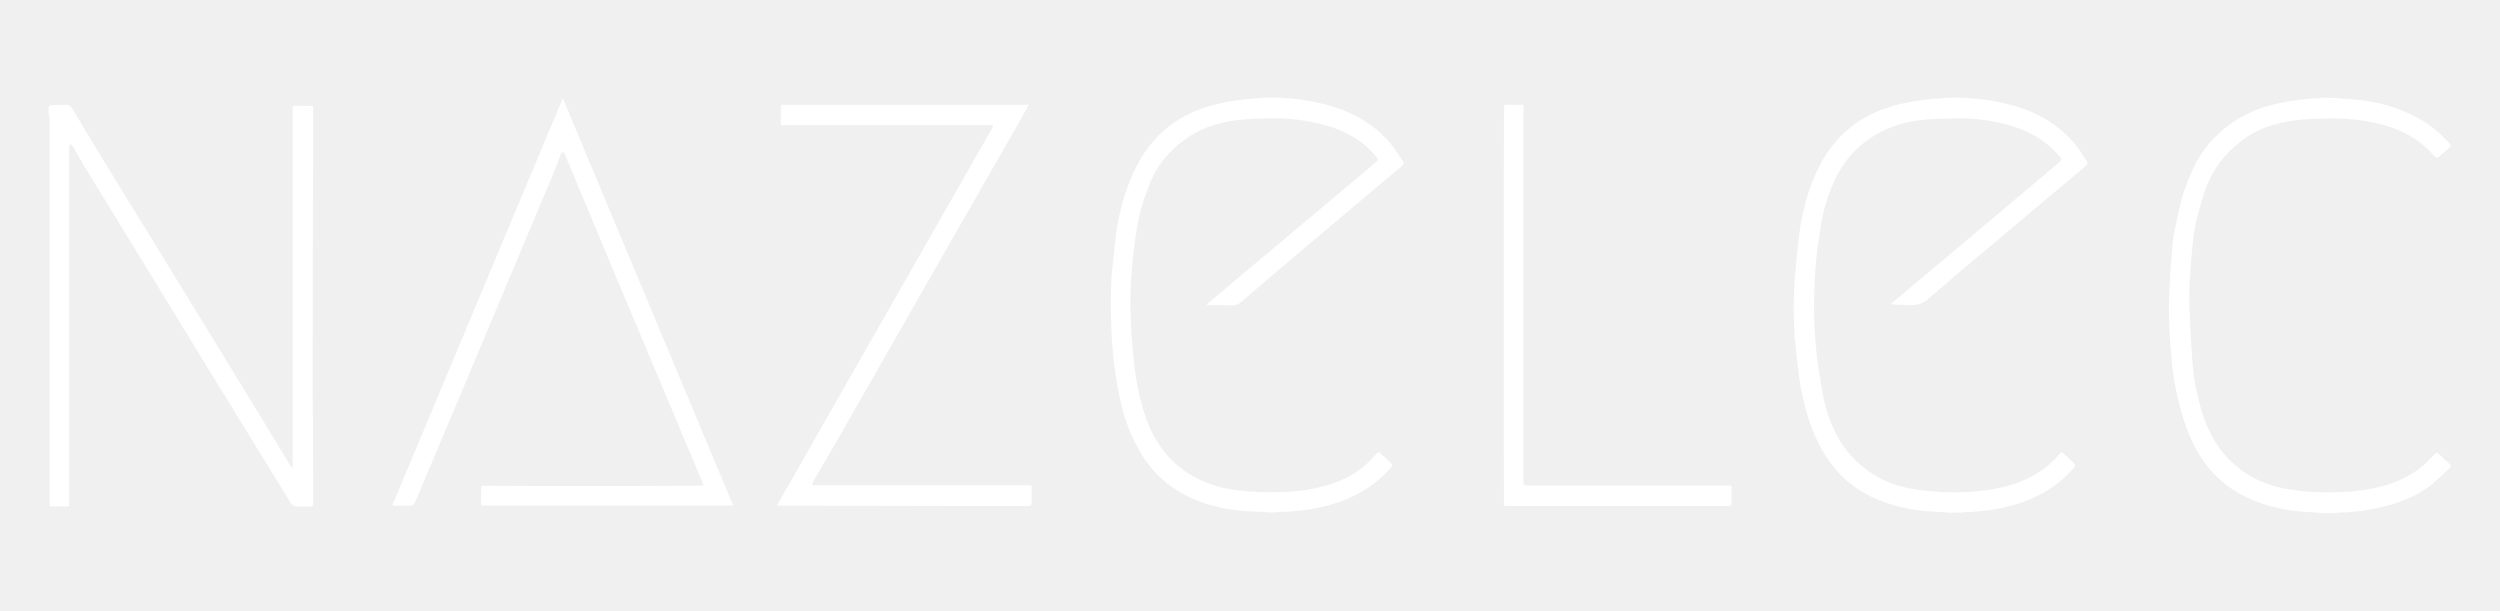
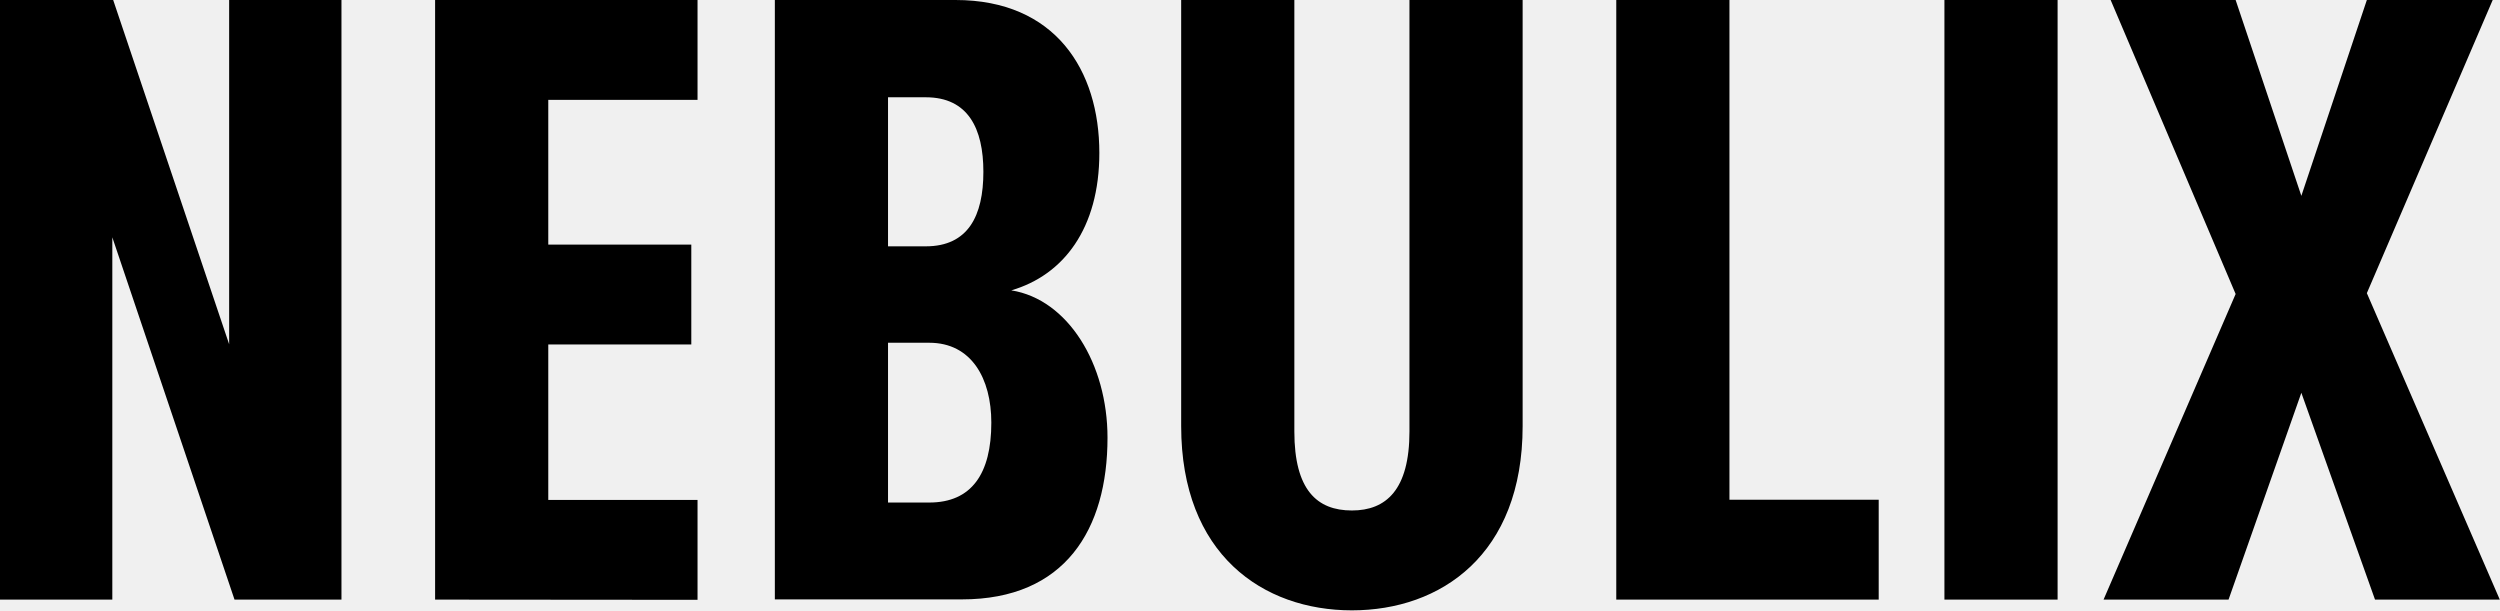
<svg xmlns="http://www.w3.org/2000/svg" version="1.1" id="Layer_1" x="0px" y="0px" viewBox="0 0 1164.1 284.2" style="enable-background:new 0 0 1164.1 284.2;" xml:space="preserve">
-   <style type="text/css">
- 	.st0{fill:#FFFFFF;}
- </style>
-   <path class="st0" d="M22.7,49.7c1.2-0.9,1.2-0.8,2.9-0.8c1.7,0,3.4,0,5.1-0.1c1.4-0.1,2.3,0.4,2.9,1.6c1.8,3,3.5,6,5.3,9  c8.3,13.7,16.7,27.4,25.1,41c12.8,20.9,25.7,41.8,38.5,62.8c10.4,16.9,20.7,33.9,31.1,50.9c0.4,0.6,0.7,1.3,1.1,2  c0.3,0.7,0.7,1.3,1.4,1.8c0.1-0.2,0.2-0.4,0.2-0.6c0-0.5,0-1,0-1.5c0-54.8,0-109.7,0-164.5c0-0.6-0.1-1.3,0.1-1.9  c0.1-0.1,0.3-0.1,0.4-0.1c2.7,0,5.3,0,8,0c0.3,0,0.5,0.1,0.9,0.1c0,0.3,0.1,0.5,0.1,0.8c0,6,0,12.1,0,18.1c0,0.4,0,0.7,0,1.1  c0,7.7,0,15.3-0.1,23c0,23.6-0.1,47.2-0.1,70.8c0,5.6,0,11.2,0,16.9c0,4.7,0,9.4,0.1,14.1c0,9.7,0.1,19.3,0.1,29c0,3.6,0,7.3,0,10.9  c0,1.6-0.1,1.8-1.7,1.8c-1.3,0-2.6,0-3.9,0c-0.5,0-0.9,0-1.4,0c-1.7,0-3.1-0.6-3.8-2.3c-12.4-20.2-24.9-40.5-37.3-60.7  c-17-27.7-33.9-55.5-50.9-83.2c-2.5-4.1-5-8.1-7.5-12.2c-1.5-2.5-2.9-5-4.4-7.6c-0.3-0.6-0.7-1.2-1-1.8c-0.3-0.5-0.6-0.8-1.2-0.9  c-0.3,0.4-0.4,0.9-0.5,1.4c0,0.4,0,0.8,0,1.3c0,20.7,0,41.5,0,62.2c0,34,0,68,0,101.9c0,0.5,0,1.1,0,1.7c-1.5,0.3-3,0.1-4.4,0.1  c-1.5,0-2.9,0-4.5,0c-0.1-0.3-0.1-0.6-0.2-0.9c0-0.5,0-0.9,0-1.4c0-30.4,0-60.7,0-91.1c0-27.7,0-55.3,0-83c0-1.5,0-3-0.1-4.5  c0-0.8-0.2-1.5-0.4-2.3C22.7,51.5,22.7,50.6,22.7,49.7z M588.3,45.5c-0.5,0.1-1,0.2-1.5,0.2c-1.9,0.1-3.8,0.2-5.8,0.4  c-3.7,0.4-7.4,0.9-11,1.6c-4.5,0.9-8.9,2.1-13.2,3.9c-8.8,3.6-16.2,9.2-22,16.9c-2.7,3.6-5,7.5-6.9,11.6c-4.7,10.2-7.4,21-8.6,32.1  c-0.4,3.8-0.8,7.6-1.2,11.4c-0.4,3.2-0.6,6.5-0.7,9.7c-0.1,4.5-0.3,9-0.1,13.5c0.1,3.6,0.2,7.2,0.4,10.7c0.3,5.1,0.8,10.1,1.5,15.1  c0.7,5.2,1.6,10.3,2.8,15.3c1.7,7.2,4.2,14.1,7.8,20.6c6.3,11.7,15.7,20,28,24.7c7.3,2.8,14.8,4.3,22.5,4.8c2.9,0.2,5.8,0.3,8.7,0.4  c0.3,0,0.5,0.1,0.8,0.2c1.5,0,2.9,0,4.4,0c0.4-0.1,0.9-0.2,1.3-0.2c6.3-0.1,12.6-0.7,18.9-2.1c6-1.3,11.9-3.2,17.4-6.1  c5.9-3.1,11.2-7.1,15.6-12.1c1.1-1.3,1.1-1.8-0.1-2.9c-1.4-1.3-2.9-2.6-4.3-3.9c-0.2-0.2-0.4-0.4-0.6-0.5c-0.3-0.2-0.6-0.2-0.9,0  c-0.3,0.2-0.5,0.4-0.7,0.7c-0.8,0.8-1.5,1.6-2.3,2.4c-2.6,2.8-5.5,5.1-8.7,7c-3.9,2.3-8.1,4-12.4,5.2c-6.5,1.9-13.2,2.8-20,3  s-13.7,0.1-20.5-0.7c-3.8-0.5-7.6-1.2-11.3-2.3c-14.1-4.5-24.3-13.5-30.3-27.2c-2.1-4.7-3.5-9.7-4.7-14.7c-1.8-7.6-2.7-15.3-3.3-23  c-0.3-3.7-0.5-7.3-0.7-11c-0.4-7.2-0.3-14.5,0.2-21.7c0.1-2.3,0.3-4.6,0.6-6.9c0.4-3.6,0.8-7.2,1.3-10.8c0.4-3,0.9-6,1.5-8.9  c1.2-5.8,3.2-11.4,5.4-16.9c2-4.9,4.8-9.4,8.5-13.3c8.4-9,18.8-14.1,30.9-15.6c2.5-0.3,4.9-0.5,7.4-0.7c4.5-0.3,9.1-0.4,13.6-0.3  c6.1,0.2,12.2,1,18.1,2.4c5,1.2,9.8,2.8,14.3,5.3c4.7,2.5,8.8,5.8,12.3,10c1.1,1.4,1.1,1.8-0.3,3c-2.9,2.4-5.8,4.9-8.7,7.3  c-18.2,15.3-36.4,30.5-54.6,45.8c-4.7,3.9-9.3,7.9-14,11.8c-0.4,0.3-0.8,0.6-1.1,1.2c0.1,0.1,0.2,0.2,0.3,0.2c0.2,0,0.5,0,0.7,0  c3.6,0,7.3,0,10.9,0.1c1.4,0,2.6-0.4,3.7-1.3c0.2-0.2,0.5-0.4,0.7-0.6c18.9-16.3,38-32.3,57-48.3c5.5-4.7,11.1-9.3,16.7-14  c0.4-0.3,0.7-0.6,1-0.9c0.6-0.6,0.7-1.1,0.3-1.9c-0.1-0.2-0.2-0.4-0.4-0.6c-0.6-0.9-1.2-1.9-1.8-2.8c-4.8-7.5-11.2-13.2-19-17.4  s-16.2-6.4-24.9-7.8c-3-0.5-6.1-0.8-9.2-0.9c-0.3,0-0.6-0.1-0.9-0.2C594.4,45.5,591.4,45.5,588.3,45.5z M906.3,45.5  c-0.4,0.1-0.8,0.2-1.2,0.2c-4.7,0.2-9.3,0.7-14,1.5c-4,0.7-8,1.5-11.9,2.8c-7.5,2.4-14.2,6.1-20.1,11.5c-5.2,4.7-9.2,10.3-12.3,16.6  c-4.6,9.3-7.3,19.2-8.8,29.5c-0.5,3.5-0.8,7-1.2,10.5c-0.6,5.8-1.2,11.6-1.4,17.5c-0.3,6.8-0.2,13.7,0.2,20.5c0.1,1.5,0.2,3,0.4,4.4  c0.3,2.7,0.6,5.4,0.9,8c0.4,3.7,0.8,7.3,1.4,10.9c1,5.3,2.2,10.6,3.9,15.8c2,6.1,4.6,11.9,8,17.2c5.2,8.2,12.1,14.5,20.8,18.7  c8.5,4.1,17.5,6.3,26.9,7c2.6,0.2,5.2,0.3,7.8,0.4c0.3,0,0.6,0.1,0.9,0.2c2.4,0,4.8,0,7.2,0c0.4-0.1,0.9-0.2,1.3-0.2  c3.5-0.1,7.1-0.4,10.6-0.9c4.9-0.7,9.7-1.7,14.4-3.2c7-2.2,13.5-5.6,19.2-10.3c2.2-1.8,4.2-3.9,6.2-6c1-1.1,1-1.6,0-2.6  c-1.6-1.6-3.3-3.1-5-4.6c-0.2-0.2-0.4-0.3-0.6-0.5c-0.6,0.6-1.1,1.3-1.7,1.9c-1.2,1.2-2.3,2.5-3.5,3.5c-5,4.5-10.9,7.6-17.2,9.7  c-3.8,1.2-7.6,2-11.5,2.6c-4.3,0.6-8.7,1-13,1.1c-3.9,0.1-7.9,0-11.8-0.3c-4.4-0.3-8.8-0.8-13.1-1.7c-6.4-1.4-12.3-3.8-17.6-7.5  c-6.3-4.4-11.4-9.9-15-16.7c-3.1-5.7-5.2-11.8-6.5-18.1c-0.7-3.5-1.2-7-1.8-10.6c-0.8-4.8-1.4-9.7-1.8-14.5  c-0.5-6.3-0.8-12.5-0.7-18.8c0-4.1,0.2-8.2,0.4-12.3c0.2-3.6,0.5-7.2,0.9-10.8c0.5-4.2,1.2-8.4,1.8-12.5c1.1-7.2,3.2-14,6.1-20.6  c5.4-12.1,14.3-20.6,26.6-25.5c5.5-2.2,11.3-3.3,17.2-3.7c4.1-0.3,8.2-0.4,12.2-0.5c5.2-0.1,10.4,0.2,15.5,1  c4.1,0.7,8.2,1.5,12.2,2.8c7.3,2.3,13.7,6,19.1,11.4c0.9,1,1.9,1.9,2.7,3c0.6,0.7,0.5,1.2-0.1,1.8c-0.1,0.1-0.3,0.2-0.4,0.4  c-1.4,1.2-2.8,2.4-4.2,3.6c-18.1,15.3-36.3,30.6-54.4,45.8c-6.4,5.3-12.7,10.7-19.1,16c-0.2,0.2-0.6,0.3-0.5,0.8  c0.9,0.1,1.9,0.1,2.9,0.2c1.9,0.1,3.8,0.1,5.6,0.2c2.8,0.1,5.4-0.5,7.7-2.2c0.5-0.4,1-0.7,1.4-1.1c7.6-6.5,15.1-13,22.8-19.4  c16.5-13.9,33.1-27.8,49.6-41.7c0.3-0.2,0.6-0.5,0.8-0.7c0.5-0.6,0.6-1.1,0.3-1.8c-0.1-0.3-0.3-0.6-0.5-0.8  c-1.2-1.7-2.3-3.5-3.5-5.2c-2.5-3.5-5.5-6.6-8.9-9.3c-5.7-4.6-12-7.8-18.9-10c-7.7-2.4-15.5-3.8-23.5-4.2c-0.5,0-1.1-0.1-1.6-0.2  C911.8,45.5,909,45.5,906.3,45.5z M1081.2,45.5c-0.4,0.1-0.8,0.2-1.2,0.2c-4.8,0.2-9.5,0.7-14.2,1.5c-4.3,0.7-8.6,1.7-12.7,3.1  c-9.6,3.3-17.8,8.7-24.4,16.5c-3.1,3.7-5.7,7.8-7.7,12.2c-2.5,5.5-4.6,11.1-6,17c-0.4,1.9-0.8,3.8-1.2,5.7  c-0.9,4.1-1.9,8.2-2.2,12.5c-0.3,3.8-0.7,7.5-0.9,11.3c-0.3,4.7-0.5,9.5-0.7,14.2s0,9.5,0.2,14.2c0.1,3.3,0.4,6.7,0.7,10  c0.3,4.2,0.7,8.3,1.4,12.5c1.1,6.6,2.6,13.2,4.7,19.6c1.7,5,3.6,9.8,6.3,14.4c5.5,9.5,13.1,16.6,22.9,21.2c8.4,4,17.2,6,26.4,6.7  c2.3,0.2,4.6,0.2,6.9,0.4c0.3,0,0.6,0.1,0.9,0.2c2.4,0,4.8,0,7.2,0c0.5-0.1,1.1-0.2,1.6-0.2c4.4-0.1,8.7-0.5,13-1.2  c6.3-1,12.5-2.6,18.4-5.1c5.1-2.1,9.8-4.9,13.9-8.7c2.2-2,4.3-4,6.5-6.1c0.2-0.1,0.3-0.4,0.4-0.6c-0.1-0.2-0.2-0.4-0.3-0.5  c-1.9-1.7-3.7-3.4-5.6-5.2c-0.1-0.1-0.1-0.1-0.2-0.2c-0.3-0.3-0.7-0.3-1-0.1s-0.5,0.4-0.8,0.6c-0.6,0.6-1.2,1.3-1.8,1.9  c-1.1,1.1-2.1,2.2-3.3,3.2c-2.8,2.5-6,4.4-9.4,6.1c-5.7,2.8-11.7,4.3-17.9,5.3c-2.8,0.4-5.5,0.8-8.3,0.9c-2.7,0.1-5.5,0.3-8.3,0.3  c-4.1,0-8.2-0.2-12.2-0.6c-3.7-0.4-7.3-0.9-10.9-1.7c-7.2-1.7-13.7-4.7-19.4-9.4c-6.7-5.4-11.5-12.2-14.7-20.2  c-1.4-3.5-2.5-7.1-3.4-10.7c-1.5-5.8-2.6-11.7-3-17.7c-0.1-1.5-0.2-3.1-0.3-4.6c-0.3-3.9-0.5-7.9-0.7-11.8c-0.2-3-0.2-6-0.4-9.1  c-0.2-4.6-0.1-9.2,0.2-13.8c0.3-5.4,0.8-10.7,1.3-16.1c0.3-3.4,0.8-6.7,1.5-10c1.2-5.3,2.8-10.4,4.5-15.5c0.7-2.1,1.6-4.1,2.6-6  c3-5.8,7.1-10.7,12.1-14.9c4.5-3.8,9.5-6.7,15-8.5c5.3-1.7,10.7-2.7,16.2-3.1c2.5-0.2,5-0.3,7.6-0.4c7.6-0.2,15.2,0,22.8,1.5  c4.4,0.8,8.7,2,12.8,3.6c6.7,2.7,12.6,6.7,17.3,12.3c0.1,0.1,0.2,0.3,0.4,0.4c0.4,0.4,1.1,0.5,1.6,0.2c0.2-0.1,0.4-0.3,0.5-0.4  c1.5-1.3,3-2.7,4.6-4c0.2-0.2,0.3-0.3,0.5-0.5c0.2-0.3,0.3-0.7,0-1c-0.2-0.2-0.3-0.4-0.5-0.6c-0.6-0.7-1.3-1.4-1.9-2  c-3.2-3.4-6.8-6.3-10.9-8.7c-8.4-5-17.6-7.9-27.2-9.2c-3.6-0.5-7.3-0.8-11-0.9c-0.4,0-0.8-0.1-1.2-0.2  C1085.8,45.5,1083.5,45.5,1081.2,45.5z M340.8,235.4c0.1,0,0.2-0.1,0.4-0.1c0-0.2,0-0.3,0-0.4c-26.3-62.9-52.6-125.7-78.9-188.6  c0-0.1-0.2-0.2-0.3-0.3c-0.2,0.5-0.4,0.9-0.6,1.3c-7.9,18.9-15.9,37.9-23.8,56.8c-17,40.7-34.1,81.4-51.1,122.1  c-1.2,2.8-2.3,5.6-3.5,8.3c-0.1,0.3-0.3,0.6,0,1c0.4,0,0.9,0,1.4,0c1.8,0,3.6,0,5.4,0c2.3,0,2.9-0.3,3.8-2.4  c7.6-17.9,15.1-35.9,22.7-53.8c8.9-21.2,17.8-42.4,26.7-63.6c3-7.2,6.1-14.4,9.1-21.7s6.3-14.4,8.9-21.9c0.2-0.6,0.5-1.1,1.2-1.3  c0.6,0.4,0.9,0.9,1.1,1.6s0.5,1.4,0.8,2.1c1.4,3.2,2.8,6.5,4.1,9.7c5.6,13.4,11.2,26.9,16.8,40.3c12.1,28.8,24.2,57.5,36.3,86.3  c2,4.7,3.9,9.3,5.9,14c0.2,0.4,0.4,0.7,0.3,1.2c-0.3,0-0.5,0.1-0.7,0.1c-3.2,0.1-6.3,0.1-9.5,0.1c-14.2,0.1-28.4,0.1-42.6,0.1  c-8.1,0-16.2,0-24.2,0c-0.5,0-0.9,0-1.4,0c-8,0-16-0.1-24-0.1c-0.3,0-0.6,0-0.9,0c-0.2,1.2-0.3,7.8,0,9.2  C262.9,235.4,301.8,235.4,340.8,235.4z M477.2,48.8c-37.2,0-74.5,0-111.7,0c-0.4,0-0.7,0-1.1,0c-0.3,0-0.5,0.1-0.8,0.2  c0,1.1,0,2.1,0,3.1s0,2,0,3.1c0,1-0.2,2,0.1,3.1c0.6,0,1.2,0,1.8,0c31.6,0,63.2,0,94.8,0c0.5,0,1,0,1.5,0c0.2,0,0.4,0.1,0.6,0.1  c0.1,0.7-0.3,1.1-0.6,1.6c-25.5,44.7-51,89.4-76.5,134.1c-7.6,13.3-15.1,26.6-22.7,39.8c-0.2,0.4-0.5,0.9-0.7,1.4  c0.6,0.3,1.2,0.2,1.7,0.2c25.4,0,50.8,0,76.2,0.1c12.7,0,25.3,0,38,0c0.3,0,0.6,0,1,0c1.2-0.1,1.6-0.5,1.6-1.8c0-2.2,0-4.4,0-6.6  c0-0.3-0.1-0.6-0.1-1c-0.6-0.2-1.2-0.2-1.8-0.2c-3.8,0-7.5,0-11.3,0c-7.9,0-15.7,0-23.6,0c-13,0-26.1,0-39.1,0c-8.1,0-16.2,0-24.2,0  c-0.5,0-0.9,0-1.4-0.1c-0.2,0-0.5-0.2-0.7-0.3c0.1-0.8,0.5-1.4,0.8-2c3.2-5.5,6.4-10.9,9.6-16.4c16.2-28.3,32.3-56.6,48.5-84.9  c11.7-20.4,23.4-40.8,35.1-61.3c2-3.5,4-7.1,6-10.6c0.2-0.4,0.5-0.9,0.8-1.6C478.2,48.8,477.7,48.8,477.2,48.8z M700.3,235.4  c0.7,0.3,1.4,0.2,2.2,0.2c6.2,0,12.3,0,18.5,0c27.5,0,54.9,0,82.4,0c0.5,0,0.9,0,1.4,0c0.3,0,0.5-0.1,0.8-0.1  c0.4-0.1,0.7-0.4,0.7-0.9c0-0.1,0-0.3,0-0.4c0-2.4,0-4.8,0-7.3c0-0.2-0.1-0.4-0.2-0.7c-0.6,0-1.1-0.1-1.6-0.1c-1.1,0-2.3,0-3.4,0  c-12.8,0-25.5,0-38.3,0c-11.7,0-23.4,0-35.1,0c-0.4,0-0.7,0-1.1,0c-5.1,0-10.3,0-15.4,0c-0.3,0-0.6,0-0.8-0.1c-0.6-0.1-0.9-0.5-1-1  c0-0.2,0-0.5,0-0.7c0-1.8,0-3.6,0-5.4c0-34,0-68,0-101.9c0-19.9,0-39.8,0-59.7c0-2.3,0-4.6,0-7c0-0.5,0-0.9,0-1.4  c-0.3-0.1-0.4-0.1-0.6-0.1c-2.7,0-5.3,0-8,0c-0.1,0-0.2,0.1-0.4,0.1C700.1,50.3,700.2,234.2,700.3,235.4z" />
+   <path d="M109.2,279.2L52.3,110.5v168.7H0V0h52.7l54,160.3V0h52.3v279.2H109.2z M202.6,279.2V0h122.2v46.5h-69.5v67.4h66.6v46.5  h-66.6v72.4h69.5v46.5L202.6,279.2L202.6,279.2z M360.8,279.2V0h84.1c46.5,0,67,32.7,67,71.2c0,35.2-16.7,56.9-41,64  c26.4,4.2,44.8,34.3,44.8,68.6c0,42.7-19.7,75.3-67.8,75.3H360.8z M413.5,114.7h17.6c19.7,0,26.8-14.2,26.8-34.7  c0-20.1-7.1-34.7-26.8-34.7h-17.6V114.7z M413.5,234h19.2c19.7,0,28.9-13.4,28.9-37.2c0-20.5-9.2-37.2-28.9-37.2h-19.2V234z M550,0  h52.7v200.9c0,27.2,10.5,36.8,26.8,36.8c15.9,0,26.8-9.6,26.8-36.8V0h52.7v198.4c0,59.9-38.1,85.8-79.5,85.8s-79.5-26-79.5-85.8  L550,0L550,0z M752.6,279.2V0h52.7v232.7h69.5v46.5H752.6z M905.4,279.2V0h52.7v279.2H905.4z M1105.9,279.2l-34.3-96.3l-33.9,96.3  h-58.2l61.5-142.3L982.8,0h58.2l30.6,91.2L1102.1,0h58.6l-58.6,136.5l61.9,142.7L1105.9,279.2L1105.9,279.2z" />
</svg>
